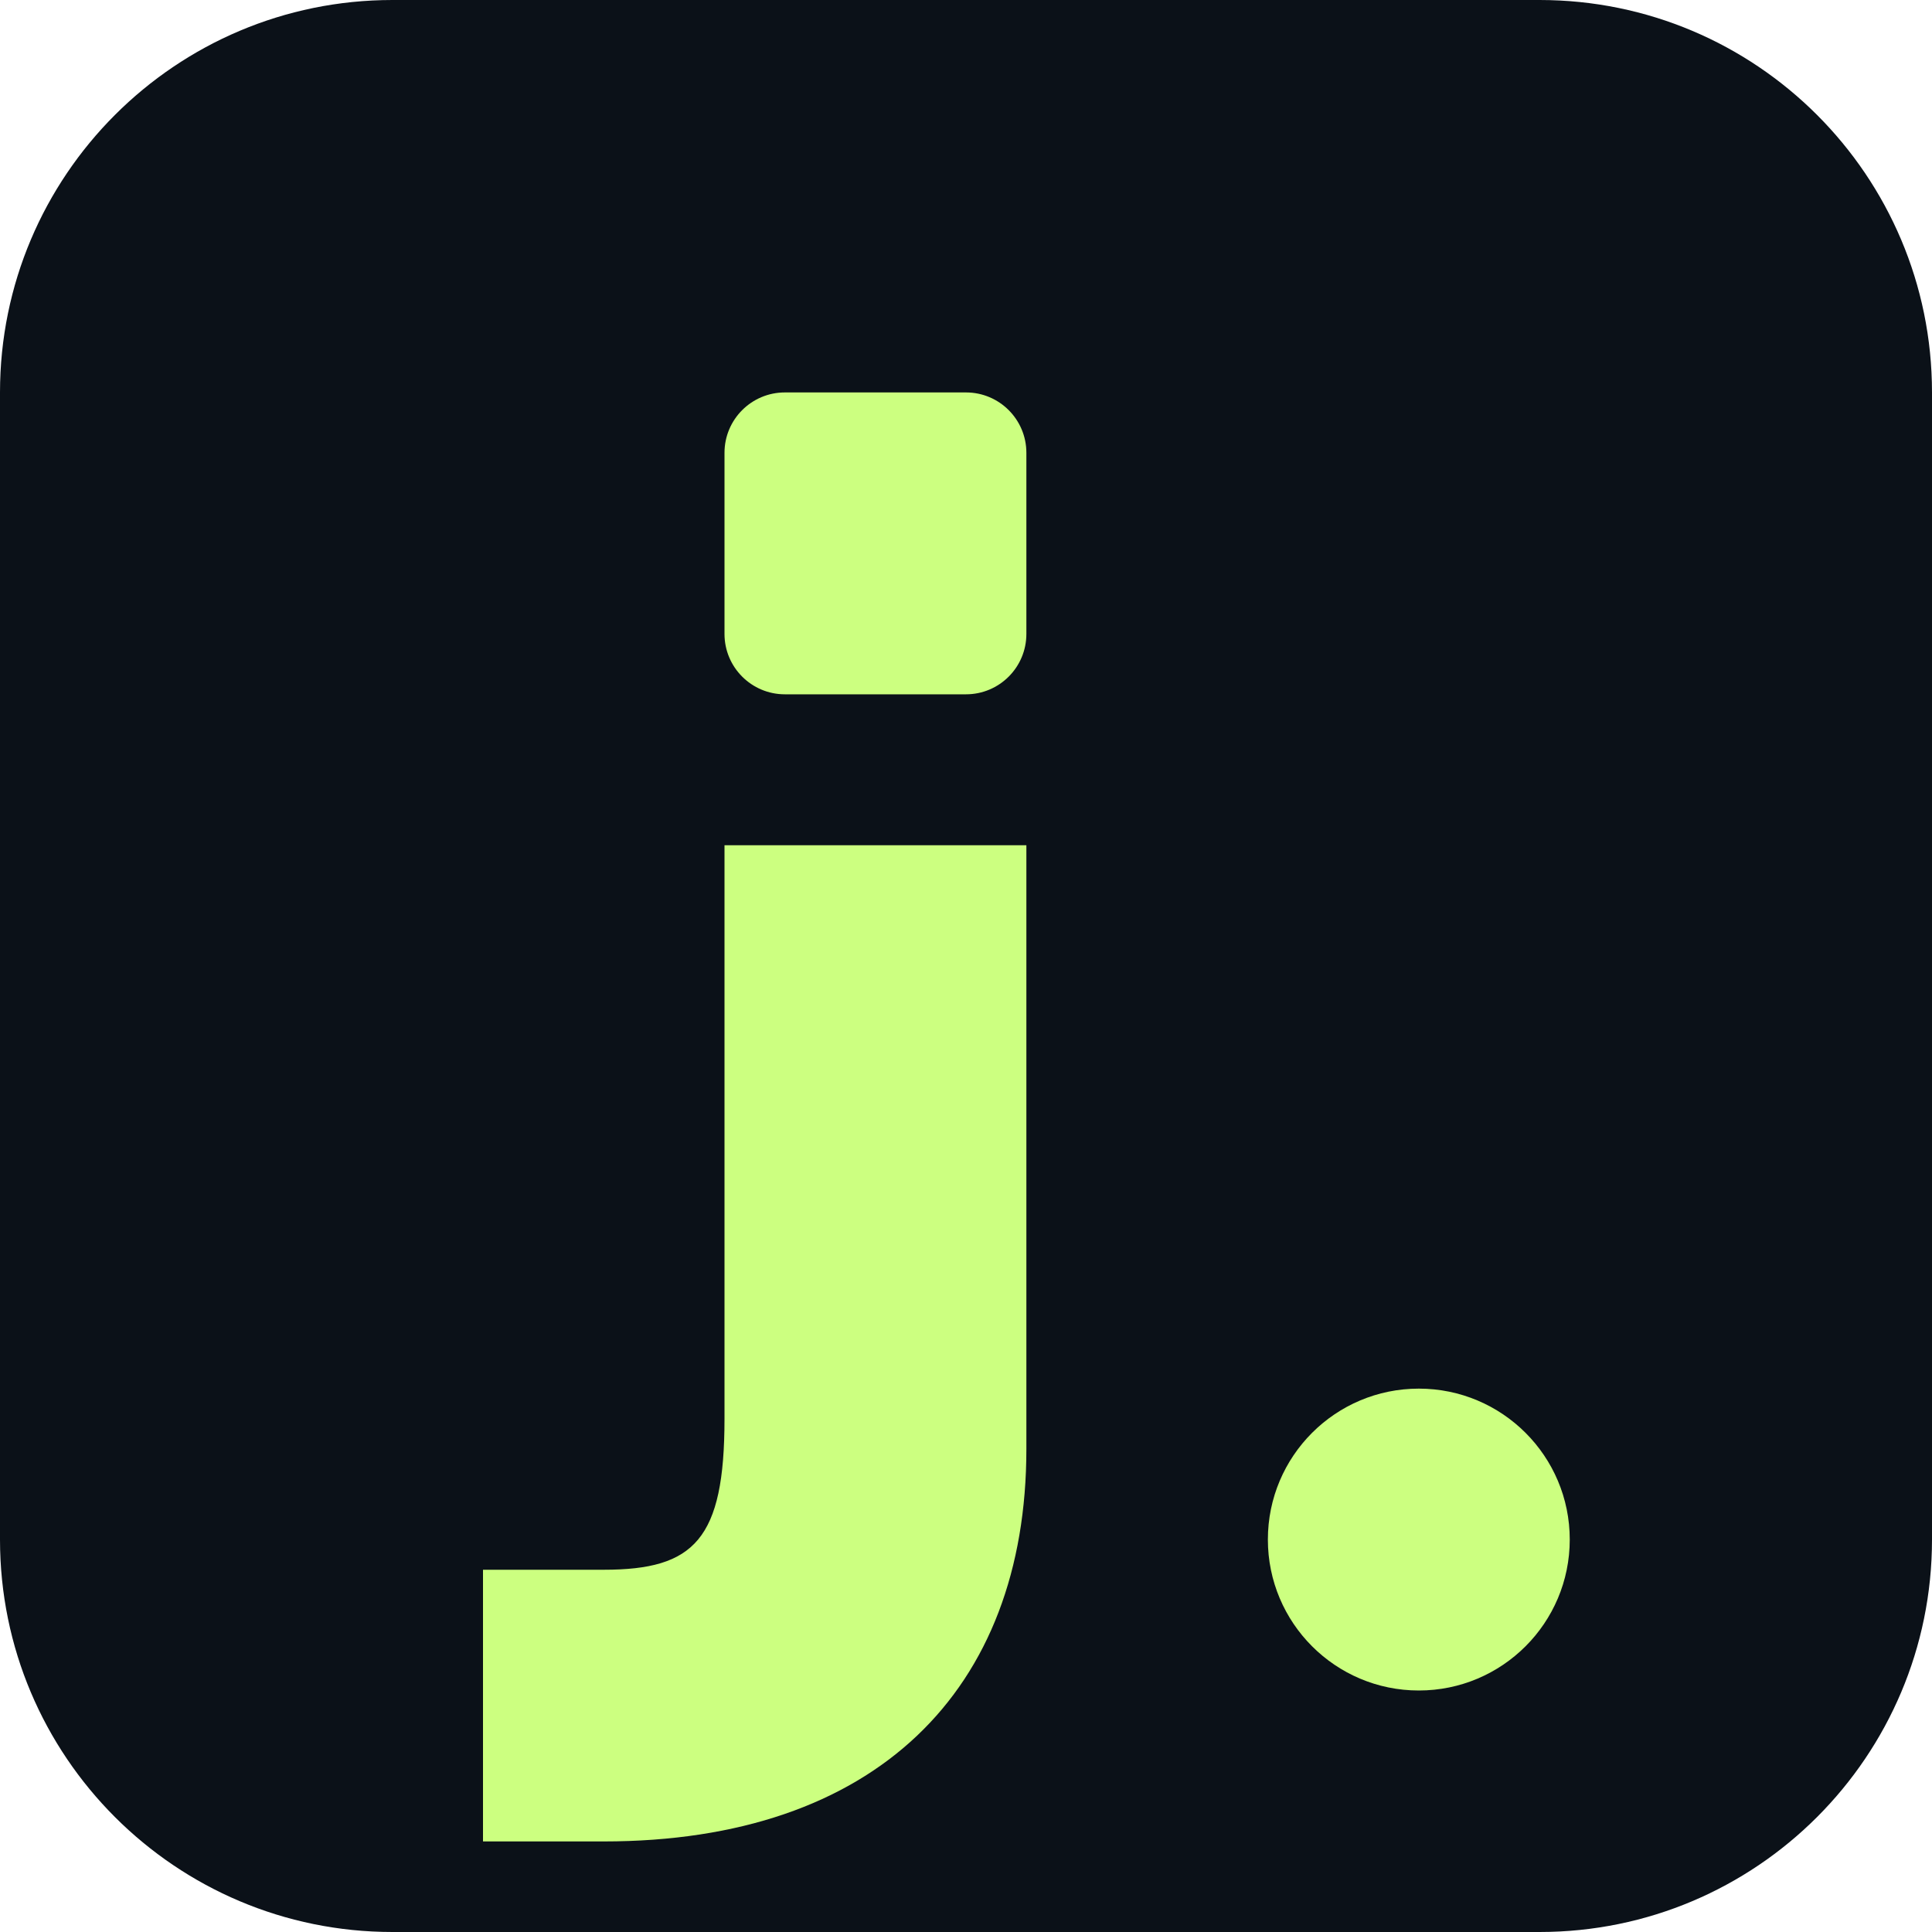
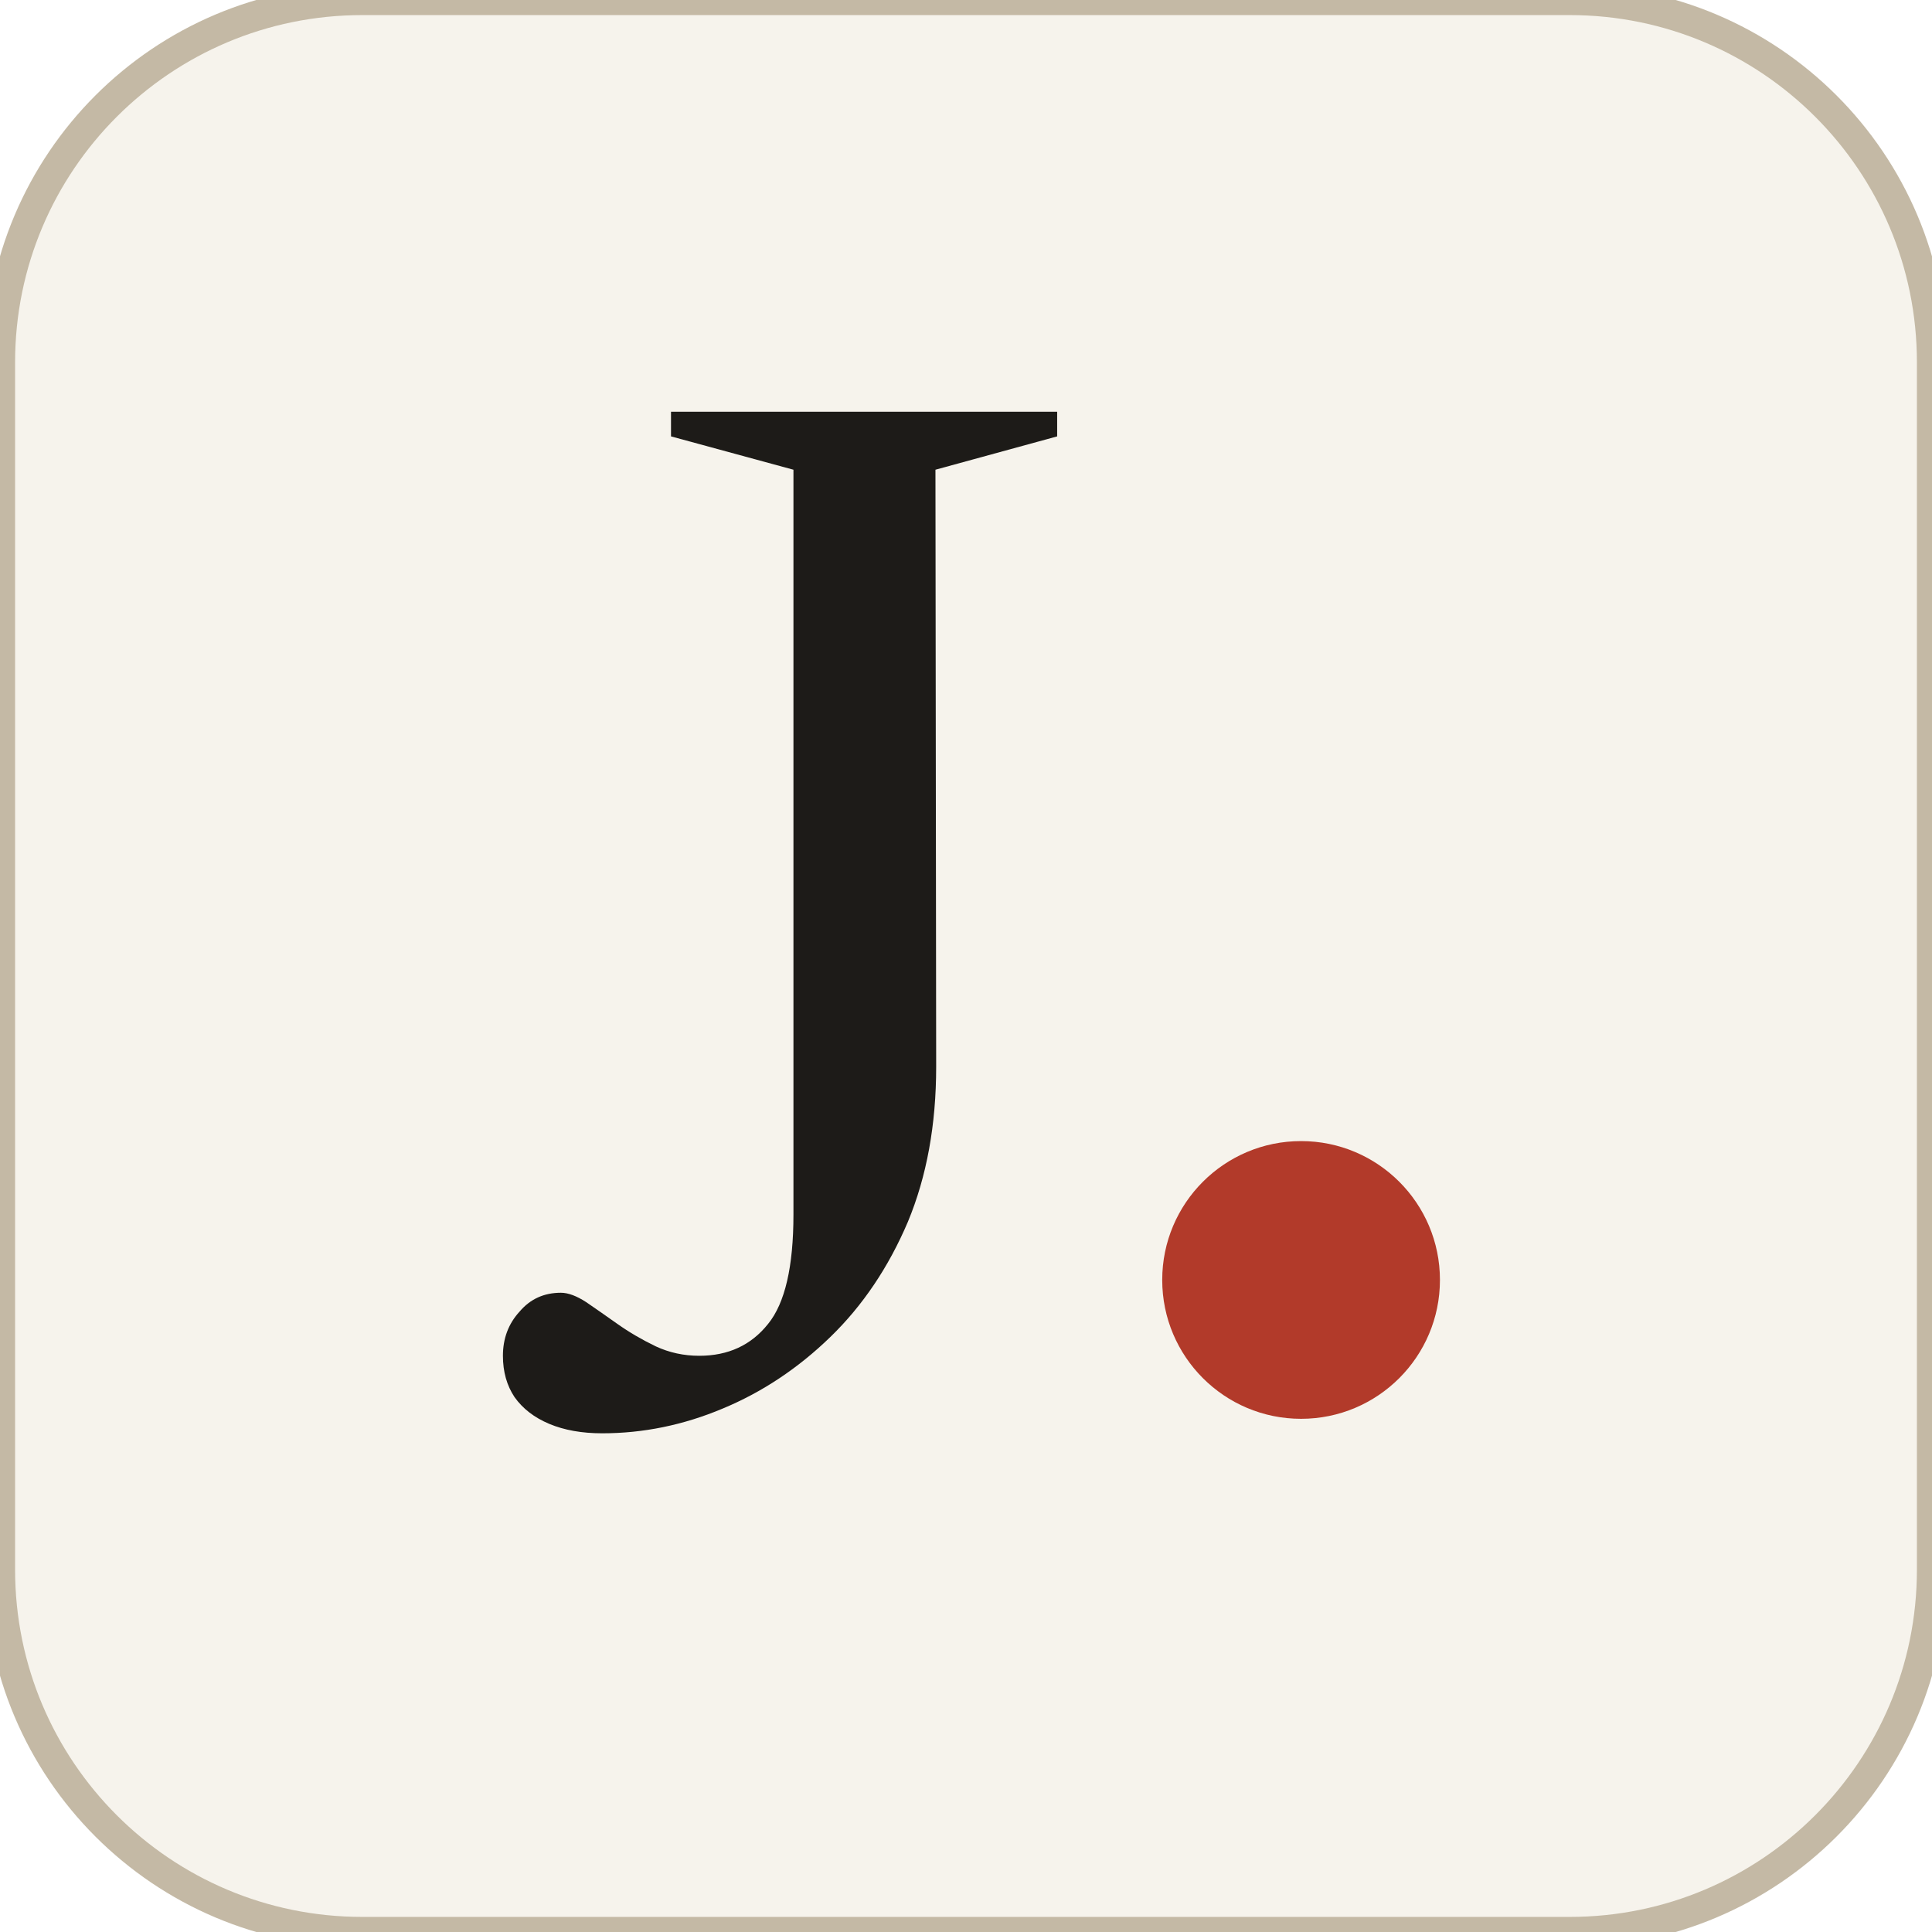
- <svg xmlns="http://www.w3.org/2000/svg" width="64" height="64" viewBox="0 0 64 64" role="img" aria-label="Jusmanizer">
-   <rect width="64" height="64" rx="13" fill="#0b1118" />
-   <path d="M24 28h10v20c0 8-5 13-14 13h-4v-9h4c3 0 4-1 4-5V28Z" fill="#ccff80" />
-   <rect x="24" y="13" width="10" height="10" rx="2" fill="#ccff80" />
-   <circle cx="47" cy="51" r="5" fill="#ccff80" />
+ <svg xmlns="http://www.w3.org/2000/svg" width="64" height="64" viewBox="0 0 64 64" role="img" aria-labelledby="title desc">
+   <rect width="64" height="64" rx="12" fill="#f6f3ec" stroke="#c4b9a5" />
+   <g fill="#1d1b18" transform="translate(16.3 47.0) scale(0.024 -0.024)">
+     <path transform="translate(0 0)" d="M613 486Q613 366 574 272Q534 178 467 113Q400 48 318 14Q237 -20 152 -20Q110 -20 79 -7Q48 6 31 30Q15 54 15 87Q15 123 38 148Q60 174 95 174Q110 174 130 161Q149 148 173 131Q197 114 226 100Q254 87 286 87Q346 87 381 131Q416 174 416 282V1310L247 1356V1390H780V1356L612 1310Z" />
+   </g>
+   <circle cx="43.1" cy="42.4" r="4.6" fill="#b23a2a" />
</svg>
